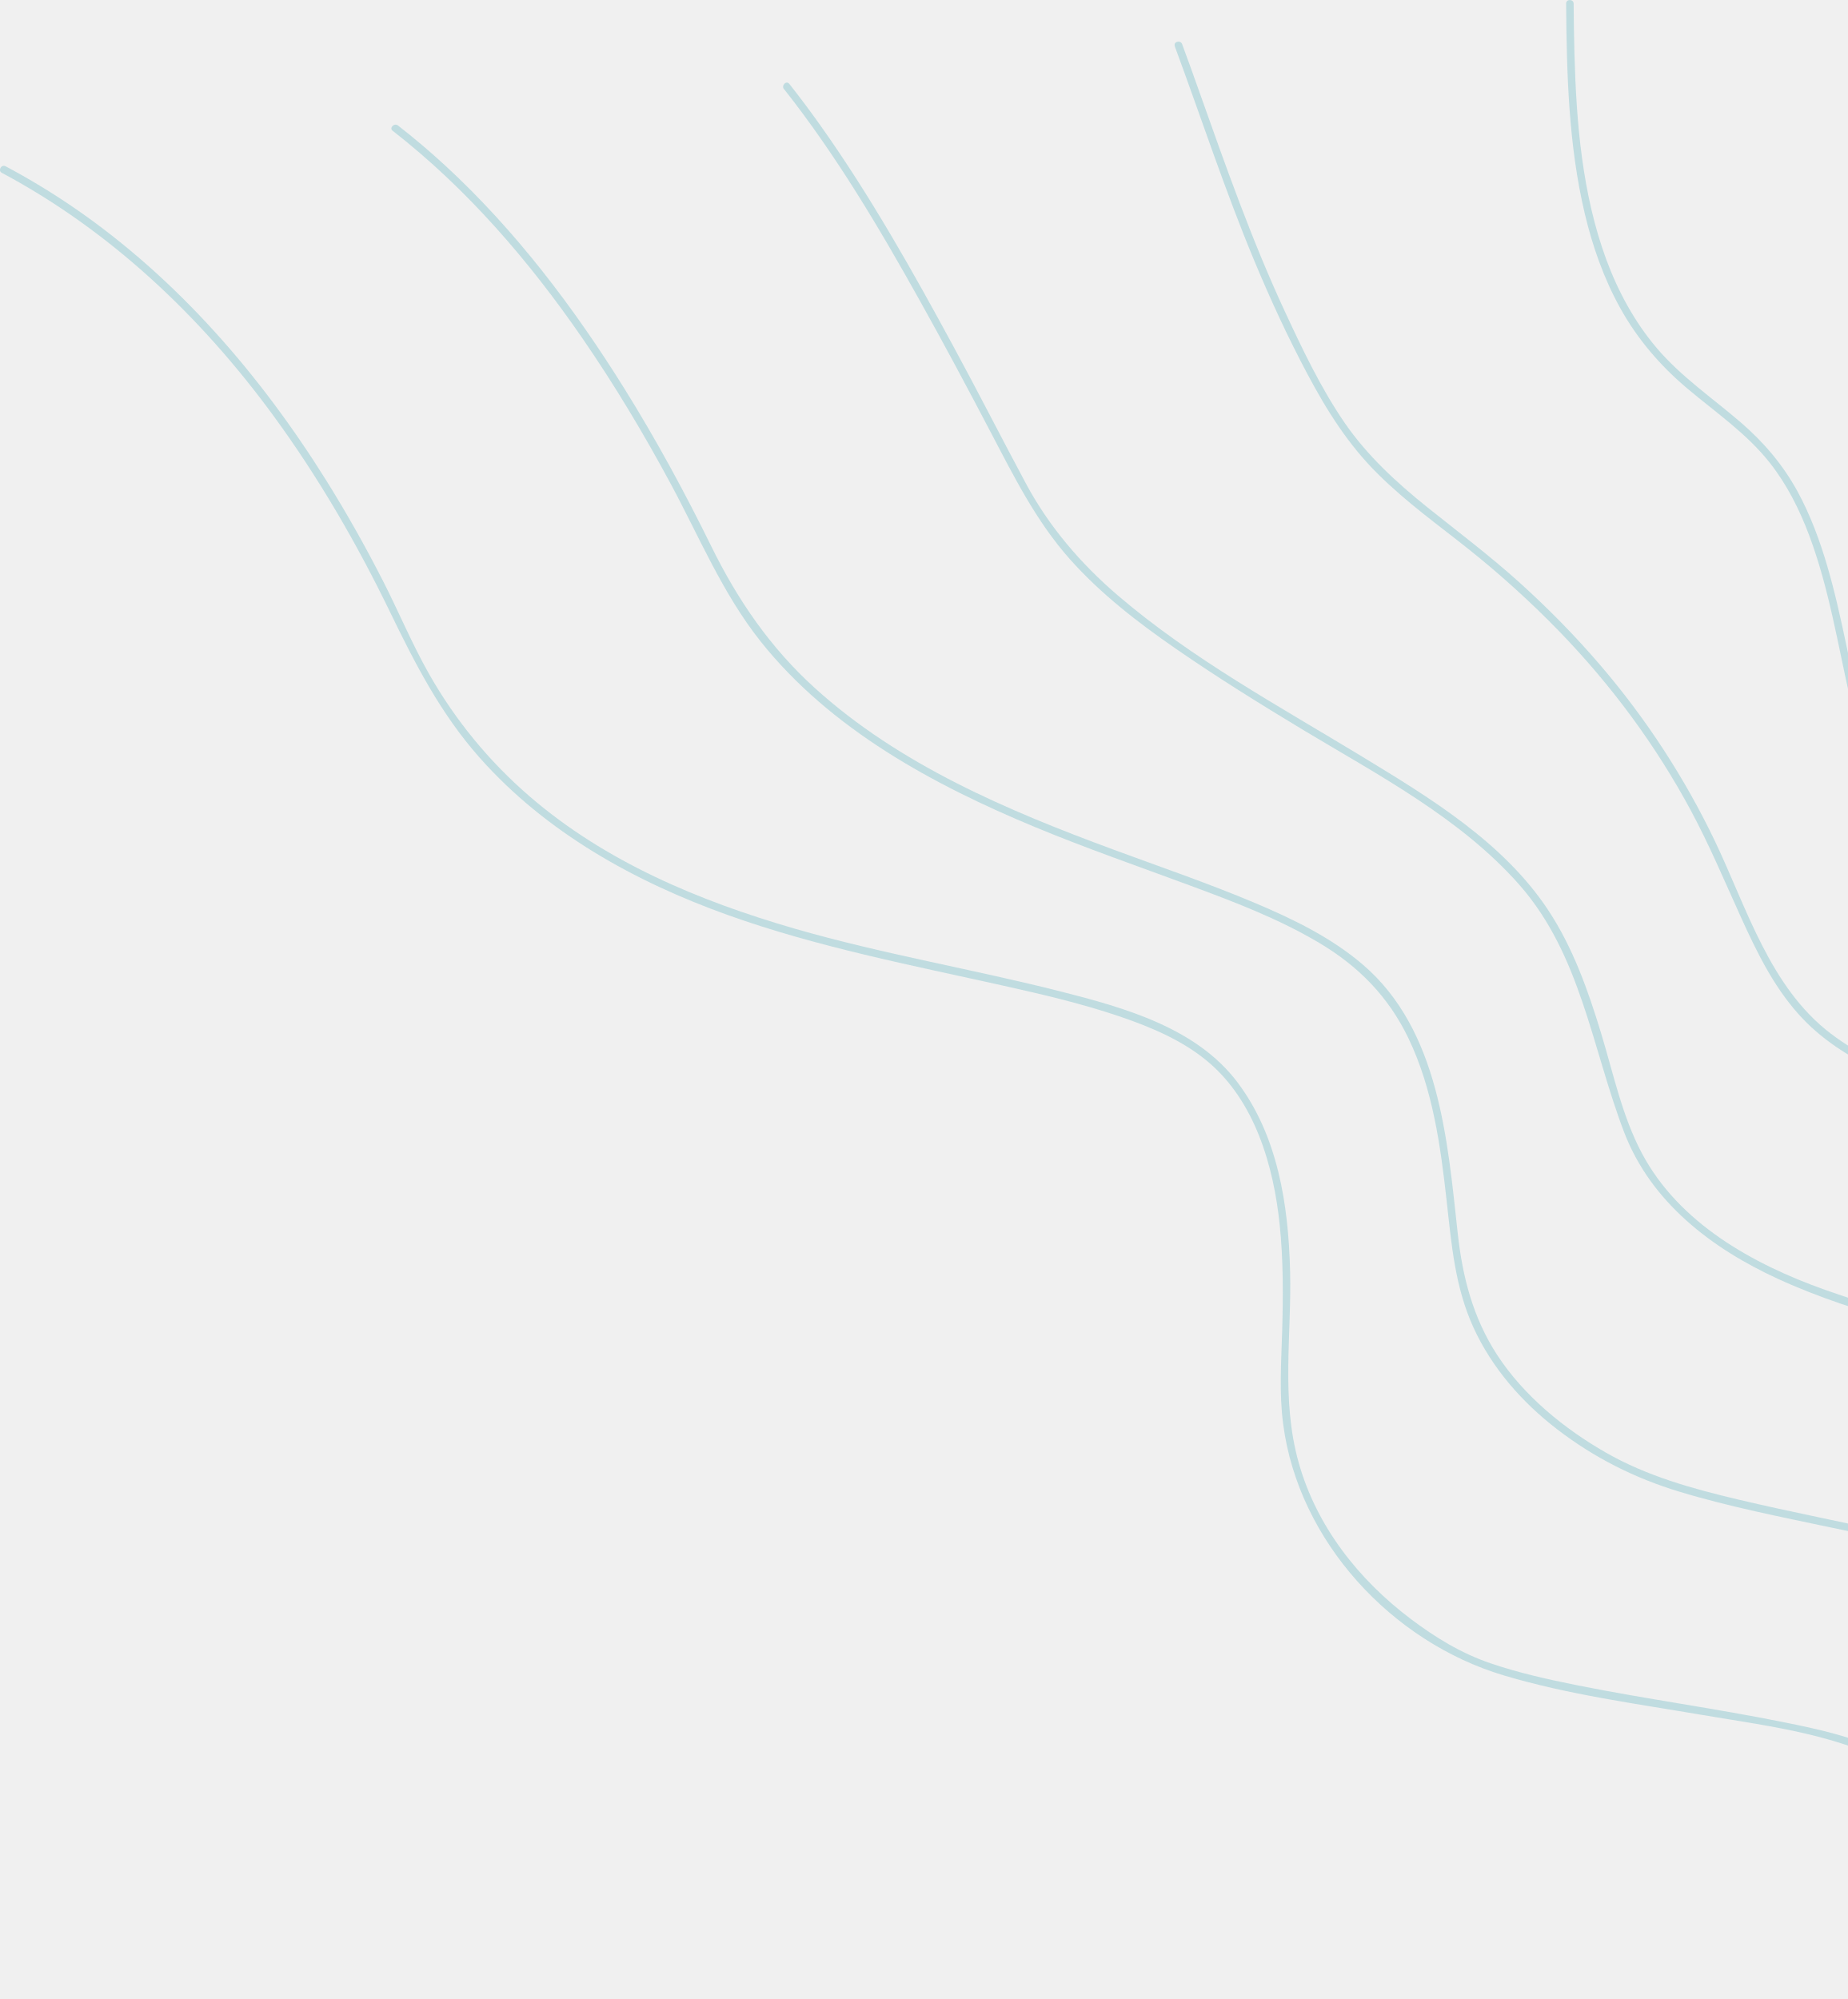
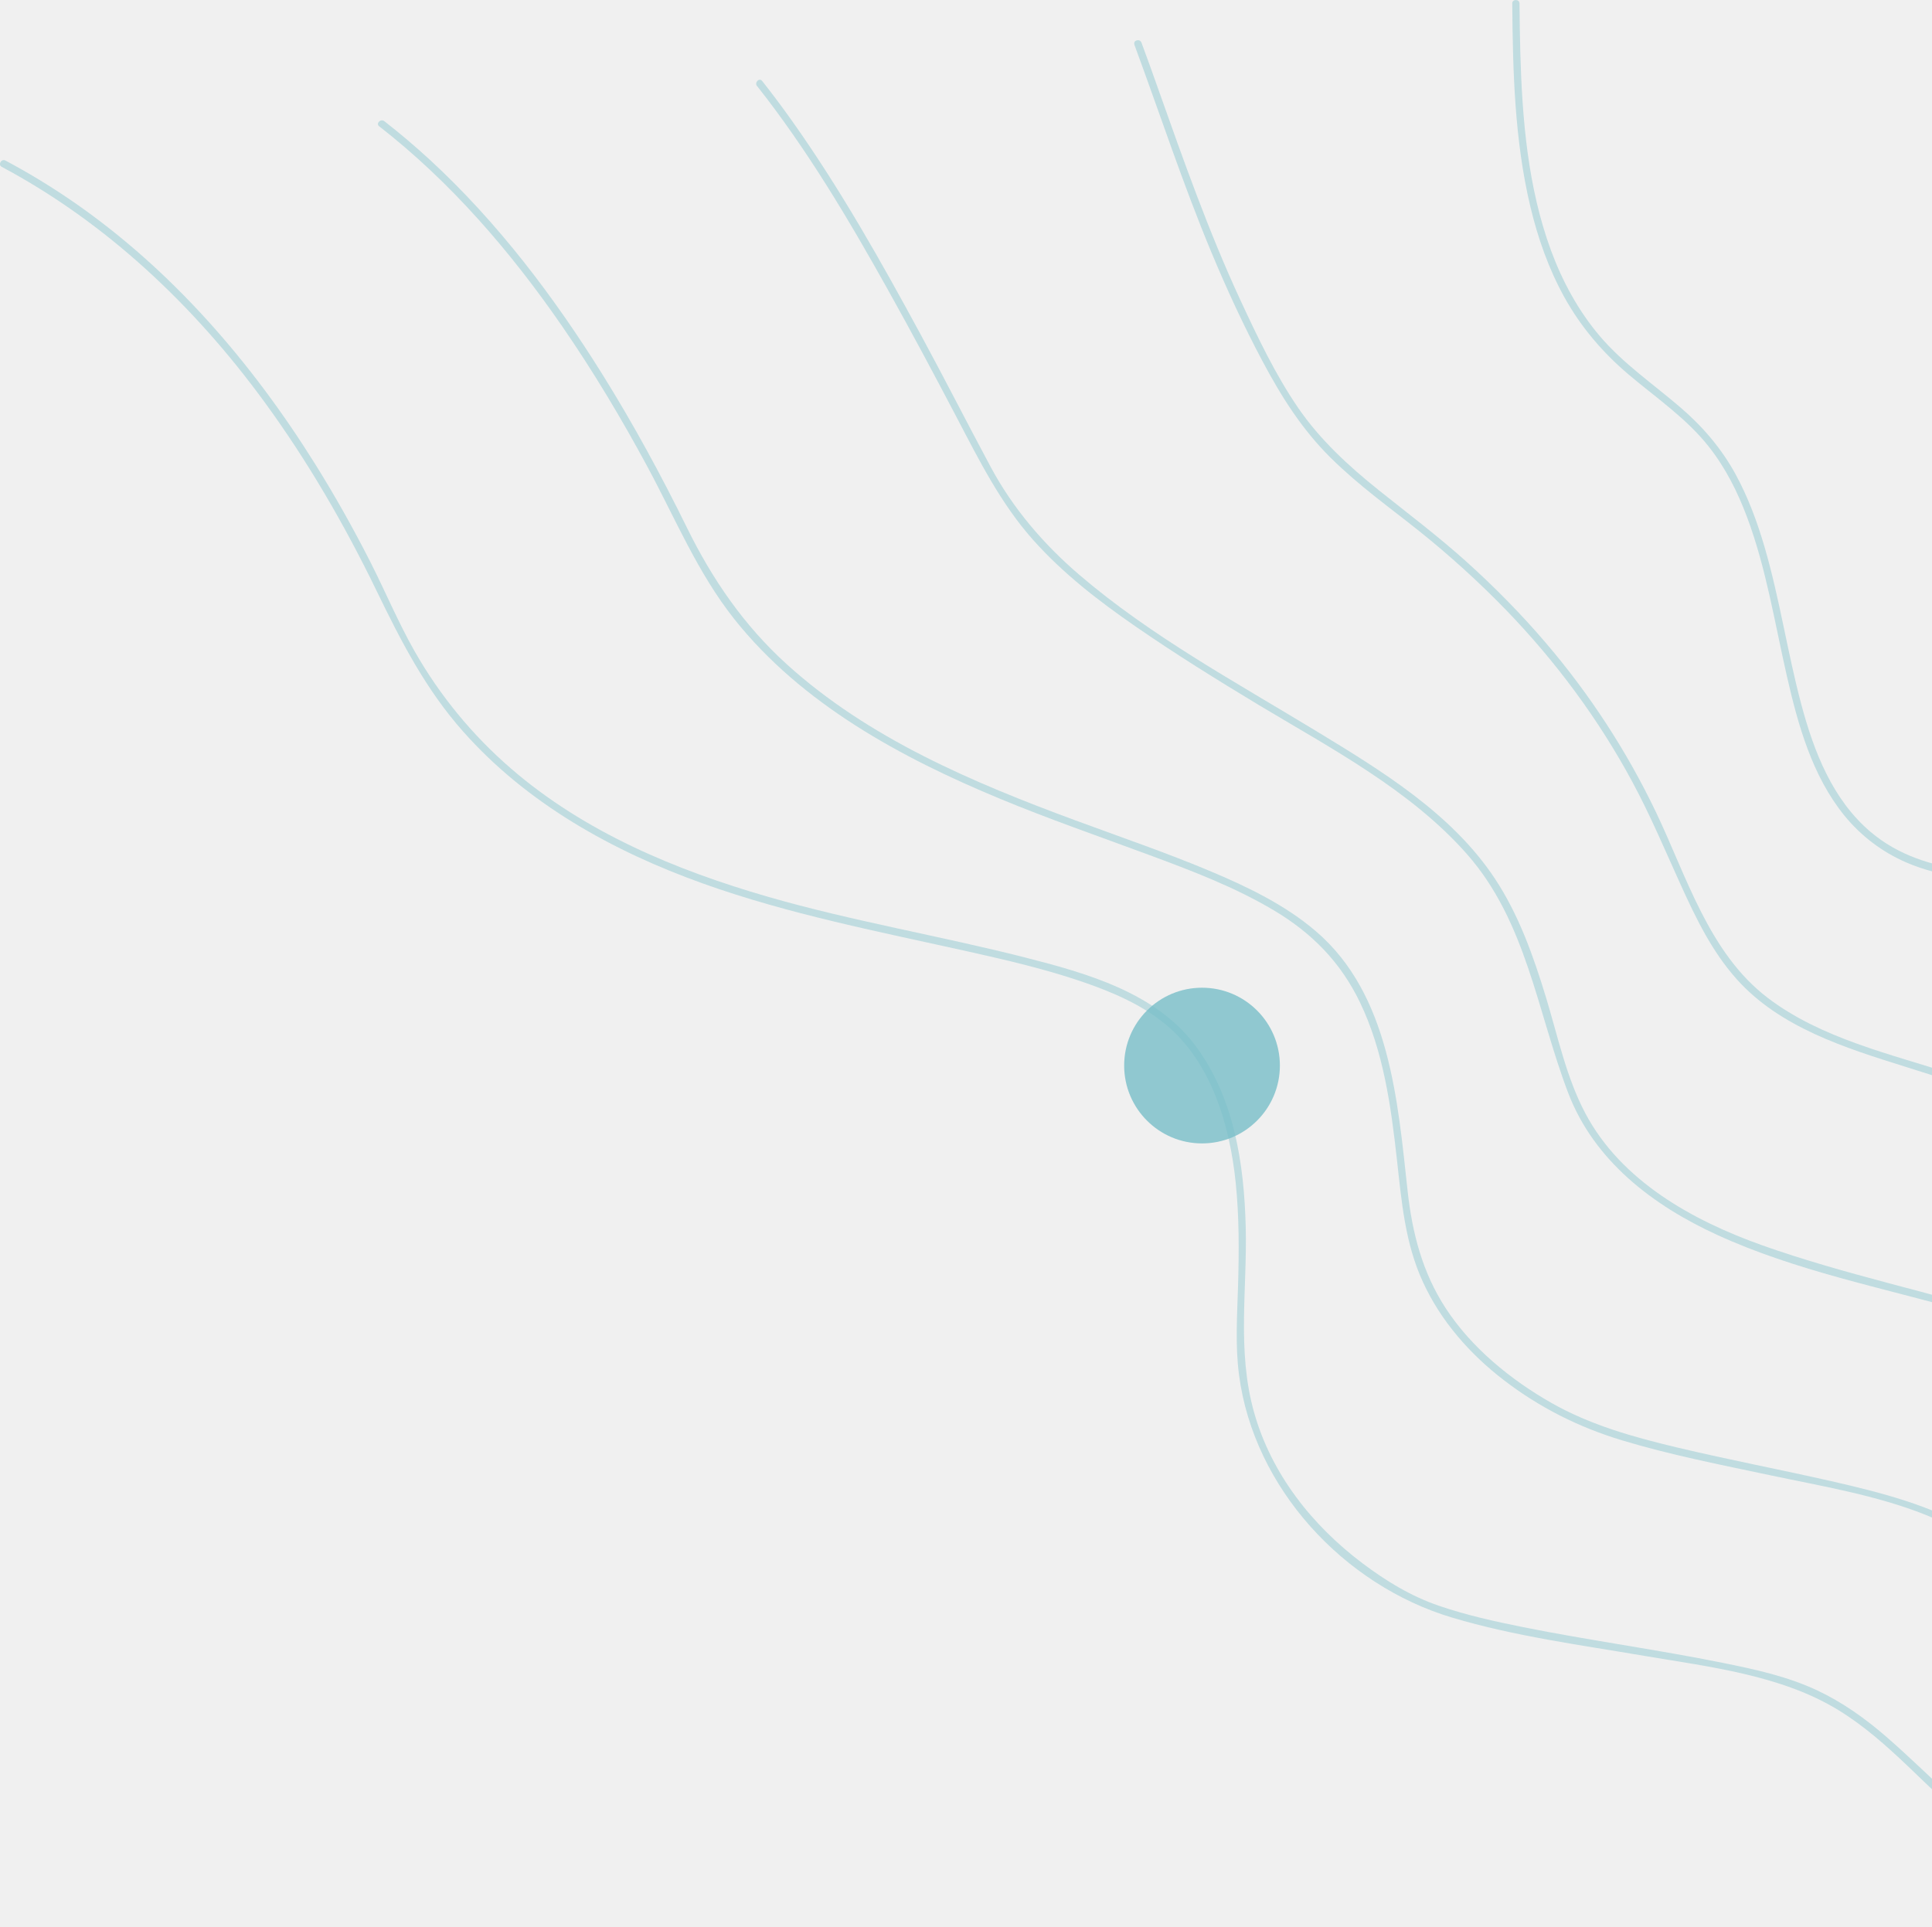
- <svg xmlns="http://www.w3.org/2000/svg" width="110" height="119" viewBox="0 0 110 119" fill="none">
-   <g clip-path="url(#clip0_371_5934)">
+ <svg xmlns="http://www.w3.org/2000/svg" width="397" height="396" viewBox="0 0 397 396" fill="none">
+   <g clip-path="url(#clip0_371_5626)">
    <g opacity="0.4">
-       <path d="M0.111 10.29C6.582 13.743 11.973 18.864 16.284 24.759C18.954 28.41 21.231 32.337 23.202 36.402C24.717 39.525 26.232 42.492 28.554 45.108C32.496 49.554 37.773 52.482 43.314 54.468C48.648 56.379 54.219 57.45 59.736 58.68C62.088 59.205 64.443 59.754 66.723 60.534C68.55 61.161 70.404 61.944 71.898 63.198C74.697 65.547 75.81 69.393 76.173 72.897C76.392 74.994 76.383 77.109 76.323 79.212C76.269 81.078 76.137 82.929 76.383 84.786C77.298 91.755 82.842 97.743 89.511 99.735C93.366 100.887 97.401 101.421 101.361 102.096C105.321 102.771 109.788 103.266 113.34 105.447C116.484 107.376 118.815 110.331 121.671 112.623C124.725 115.074 128.304 116.799 132.093 117.768C139.632 119.697 147.921 118.686 154.74 114.921C156.408 114 157.971 112.911 159.42 111.681C159.642 111.492 159.321 111.177 159.102 111.363C152.919 116.61 144.576 118.935 136.548 118.11C132.498 117.693 128.514 116.454 124.998 114.387C121.665 112.431 119.166 109.587 116.28 107.082C114.984 105.957 113.583 104.958 112.026 104.226C110.193 103.365 108.222 102.936 106.245 102.537C102.135 101.703 97.974 101.145 93.864 100.32C92.13 99.972 90.393 99.585 88.716 99.012C86.976 98.418 85.458 97.491 83.991 96.387C80.871 94.035 78.375 90.876 77.307 87.078C76.239 83.28 76.893 79.476 76.794 75.66C76.695 71.736 76.074 67.614 73.641 64.404C71.196 61.179 66.927 59.988 63.183 59.034C57.912 57.693 52.539 56.796 47.31 55.284C41.628 53.64 36.018 51.297 31.503 47.388C29.121 45.33 27.108 42.879 25.551 40.14C24.54 38.358 23.751 36.459 22.824 34.635C21.777 32.577 20.646 30.561 19.422 28.602C15.489 22.308 10.533 16.566 4.383 12.351C3.081 11.46 1.728 10.641 0.336 9.9C0.081 9.765 -0.147 10.152 0.108 10.29H0.111Z" fill="#78BEC8" />
-       <path d="M23.373 7.785C27.792 11.226 31.482 15.516 34.653 20.115C36.579 22.908 38.322 25.824 39.93 28.812C41.637 31.986 43.011 35.328 45.267 38.172C49.431 43.413 55.56 46.725 61.641 49.248C64.65 50.496 67.731 51.564 70.785 52.695C73.428 53.673 76.098 54.684 78.528 56.13C80.871 57.522 82.65 59.334 83.838 61.806C85.284 64.815 85.746 68.19 86.112 71.475C86.403 74.079 86.607 76.623 87.714 79.038C88.821 81.453 90.603 83.481 92.7 85.092C94.896 86.781 97.332 88.005 99.978 88.803C102.972 89.709 106.053 90.309 109.11 90.957C112.305 91.635 115.665 92.187 118.707 93.402C121.749 94.617 124.035 96.609 126.501 98.538C128.967 100.467 131.601 102.081 134.565 103.128C137.301 104.091 140.193 104.595 143.091 104.673C148.929 104.832 154.845 103.251 159.765 100.089C160.95 99.327 162.069 98.472 163.122 97.539C163.338 97.347 163.02 97.029 162.804 97.221C153.702 105.276 139.206 106.71 129.024 99.84C126.507 98.142 124.305 96.003 121.71 94.419C119.115 92.835 115.965 92.025 112.896 91.326C109.827 90.627 106.593 90.009 103.458 89.265C100.731 88.617 98.034 87.873 95.589 86.472C93.144 85.071 90.714 83.115 89.109 80.643C87.681 78.441 87.06 76.023 86.775 73.443C86.163 67.881 85.683 61.323 81.117 57.417C79.245 55.815 76.986 54.72 74.733 53.766C71.958 52.593 69.102 51.621 66.279 50.577C59.976 48.249 53.541 45.528 48.501 40.956C45.858 38.559 43.911 35.721 42.345 32.532C40.779 29.343 39.054 26.16 37.158 23.118C34.155 18.3 30.684 13.71 26.499 9.852C25.596 9.021 24.66 8.226 23.694 7.473C23.469 7.296 23.148 7.614 23.376 7.791L23.373 7.785Z" fill="#78BEC8" />
-       <path d="M46.68 5.316C49.773 9.234 52.332 13.557 54.759 17.907C56.202 20.49 57.594 23.103 58.968 25.722C60.342 28.341 61.677 31.035 63.699 33.303C65.532 35.358 67.719 37.047 69.975 38.607C72.444 40.314 74.991 41.898 77.559 43.446C82.023 46.131 86.931 48.696 90.426 52.656C94.104 56.826 94.758 62.37 96.672 67.386C98.271 71.574 101.895 74.325 105.855 76.14C110.685 78.354 116.016 79.392 121.104 80.835C123.9 81.627 126.648 82.464 129.201 83.877C131.523 85.161 133.68 86.724 136.041 87.942C144.885 92.505 156.066 91.332 164.109 85.602C165.06 84.924 165.963 84.183 166.818 83.388C167.031 83.19 166.713 82.872 166.5 83.07C159.234 89.838 148.029 92.244 138.708 88.656C136.164 87.678 133.89 86.196 131.583 84.765C129.243 83.313 126.852 82.113 124.218 81.291C119.058 79.674 113.724 78.594 108.624 76.779C104.334 75.252 99.942 72.813 97.734 68.652C96.555 66.432 96.03 63.876 95.301 61.488C94.53 58.953 93.627 56.4 92.154 54.174C89.499 50.157 85.158 47.517 81.129 45.069C76.17 42.054 70.95 39.225 66.525 35.433C64.332 33.552 62.445 31.35 61.077 28.8C59.616 26.076 58.218 23.322 56.745 20.607C54.315 16.122 51.801 11.649 48.846 7.482C48.246 6.636 47.628 5.808 46.986 4.995C46.806 4.767 46.491 5.088 46.668 5.313L46.68 5.316Z" fill="#78BEC8" />
-       <path d="M69.927 2.748C71.508 7.023 72.924 11.355 74.679 15.561C75.633 17.847 76.671 20.097 77.835 22.284C78.999 24.471 80.271 26.487 82.035 28.23C83.799 29.973 85.644 31.272 87.486 32.745C89.328 34.218 91.173 35.886 92.853 37.623C95.916 40.794 98.556 44.355 100.644 48.24C101.748 50.292 102.648 52.437 103.611 54.558C104.574 56.679 105.543 58.665 107.04 60.351C109.707 63.354 113.772 64.62 117.483 65.781C122.124 67.233 126.729 68.814 131.28 70.539C133.623 71.427 135.888 72.444 138.15 73.524C140.259 74.532 142.401 75.486 144.657 76.116C152.679 78.354 161.658 76.392 168.201 71.298C169.017 70.662 169.794 69.975 170.526 69.246C170.733 69.042 170.415 68.724 170.208 68.928C164.301 74.796 155.481 77.637 147.261 76.239C144.924 75.843 142.68 75.078 140.517 74.124C138.354 73.17 136.326 72.099 134.181 71.196C129.702 69.309 125.049 67.761 120.432 66.252C116.559 64.986 112.278 64.041 108.975 61.527C105.345 58.764 103.977 54.036 102.087 50.082C100.287 46.317 97.998 42.801 95.286 39.63C93.78 37.866 92.148 36.21 90.426 34.656C88.68 33.081 86.808 31.674 84.975 30.207C83.127 28.725 81.378 27.117 80.031 25.155C78.624 23.103 77.526 20.787 76.479 18.534C74.517 14.307 72.969 9.912 71.412 5.523C71.07 4.557 70.725 3.591 70.368 2.631C70.269 2.361 69.834 2.478 69.933 2.751L69.927 2.748Z" fill="#78BEC8" />
-       <path d="M93.225 0.216C93.258 4.395 93.366 8.631 94.335 12.717C94.797 14.664 95.466 16.572 96.438 18.327C97.461 20.175 98.82 21.762 100.431 23.121C102.12 24.546 103.98 25.806 105.357 27.561C106.371 28.848 107.115 30.333 107.691 31.863C108.882 35.037 109.404 38.409 110.157 41.7C110.844 44.709 111.717 47.844 113.697 50.283C114.72 51.543 116.04 52.542 117.531 53.184C119.625 54.084 121.929 54.261 124.176 54.447C126.423 54.633 128.787 54.957 131.019 55.716C133.251 56.475 135.309 57.489 137.373 58.539C141.3 60.534 145.215 62.598 149.607 63.339C153.549 64.005 157.629 63.768 161.481 62.715C165.333 61.662 169.002 59.778 172.059 57.171C172.821 56.523 173.538 55.83 174.219 55.095C174.417 54.882 174.099 54.564 173.901 54.777C168.405 60.711 160.14 63.783 152.103 63.192C150.093 63.045 148.098 62.661 146.181 62.037C144.051 61.347 142.026 60.387 140.028 59.385C136.05 57.384 132.075 55.122 127.626 54.378C123.447 53.679 118.761 54.219 115.308 51.288C112.962 49.296 111.819 46.335 111.045 43.437C110.184 40.215 109.71 36.903 108.771 33.702C108.318 32.16 107.757 30.642 106.986 29.232C106.122 27.657 104.979 26.316 103.617 25.143C101.925 23.685 100.065 22.425 98.61 20.709C97.296 19.158 96.315 17.346 95.613 15.444C94.179 11.541 93.834 7.32 93.72 3.195C93.693 2.205 93.681 1.212 93.672 0.219C93.672 -0.069 93.219 -0.072 93.222 0.219L93.225 0.216Z" fill="#78BEC8" />
+       <path d="M0.37 34.3C21.94 45.81 39.91 62.88 54.28 82.53C63.18 94.7 70.77 107.79 77.34 121.34C82.39 131.75 87.44 141.64 95.18 150.36C108.32 165.18 125.91 174.94 144.38 181.56C162.16 187.93 180.73 191.5 199.12 195.6C206.96 197.35 214.81 199.18 222.41 201.78C228.5 203.87 234.68 206.48 239.66 210.66C248.99 218.49 252.7 231.31 253.91 242.99C254.64 249.98 254.61 257.03 254.41 264.04C254.23 270.26 253.79 276.43 254.61 282.62C257.66 305.85 276.14 325.81 298.37 332.45C311.22 336.29 324.67 338.07 337.87 340.32C351.07 342.57 365.96 344.22 377.8 351.49C388.28 357.92 396.05 367.77 405.57 375.41C415.75 383.58 427.68 389.33 440.31 392.56C465.44 398.99 493.07 395.62 515.8 383.07C521.36 380 526.57 376.37 531.4 372.27C532.14 371.64 531.07 370.59 530.34 371.21C509.73 388.7 481.92 396.45 455.16 393.7C441.66 392.31 428.38 388.18 416.66 381.29C405.55 374.77 397.22 365.29 387.6 356.94C383.28 353.19 378.61 349.86 373.42 347.42C367.31 344.55 360.74 343.12 354.15 341.79C340.45 339.01 326.58 337.15 312.88 334.4C307.1 333.24 301.31 331.95 295.72 330.04C289.92 328.06 284.86 324.97 279.97 321.29C269.57 313.45 261.25 302.92 257.69 290.26C254.13 277.6 256.31 264.92 255.98 252.2C255.65 239.12 253.58 225.38 245.47 214.68C237.32 203.93 223.09 199.96 210.61 196.78C193.04 192.31 175.13 189.32 157.7 184.28C138.76 178.8 120.06 170.99 105.01 157.96C97.07 151.1 90.36 142.93 85.17 133.8C81.8 127.86 79.17 121.53 76.08 115.45C72.59 108.59 68.82 101.87 64.74 95.34C51.63 74.36 35.11 55.22 14.61 41.17C10.27 38.2 5.76 35.47 1.12 33C0.27 32.55 -0.49 33.84 0.36 34.3H0.37Z" fill="#78BEC8" />
+       <path d="M77.91 25.95C92.64 37.42 104.94 51.72 115.51 67.05C121.93 76.36 127.74 86.08 133.1 96.04C138.79 106.62 143.37 117.76 150.89 127.24C164.77 144.71 185.2 155.75 205.47 164.16C215.5 168.32 225.77 171.88 235.95 175.65C244.76 178.91 253.66 182.28 261.76 187.1C269.57 191.74 275.5 197.78 279.46 206.02C284.28 216.05 285.82 227.3 287.04 238.25C288.01 246.93 288.69 255.41 292.38 263.46C296.07 271.51 302.01 278.27 309 283.64C316.32 289.27 324.44 293.35 333.26 296.01C343.24 299.03 353.51 301.03 363.7 303.19C374.35 305.45 385.55 307.29 395.69 311.34C405.83 315.39 413.45 322.03 421.67 328.46C429.89 334.89 438.67 340.27 448.55 343.76C457.67 346.97 467.31 348.65 476.97 348.91C496.43 349.44 516.15 344.17 532.55 333.63C536.5 331.09 540.23 328.24 543.74 325.13C544.46 324.49 543.4 323.43 542.68 324.07C512.34 350.92 464.02 355.7 430.08 332.8C421.69 327.14 414.35 320.01 405.7 314.73C397.05 309.45 386.55 306.75 376.32 304.42C366.09 302.09 355.31 300.03 344.86 297.55C335.77 295.39 326.78 292.91 318.63 288.24C310.48 283.57 302.38 277.05 297.03 268.81C292.27 261.47 290.2 253.41 289.25 244.81C287.21 226.27 285.61 204.41 270.39 191.39C264.15 186.05 256.62 182.4 249.11 179.22C239.86 175.31 230.34 172.07 220.93 168.59C199.92 160.83 178.47 151.76 161.67 136.52C152.86 128.53 146.37 119.07 141.15 108.44C135.93 97.81 130.18 87.2 123.86 77.06C113.85 61 102.28 45.7 88.33 32.84C85.32 30.07 82.2 27.42 78.98 24.91C78.23 24.32 77.16 25.38 77.92 25.97L77.91 25.95Z" fill="#78BEC8" />
+       <path d="M155.6 17.72C165.91 30.78 174.44 45.19 182.53 59.69C187.34 68.3 191.98 77.01 196.56 85.74C201.14 94.47 205.59 103.45 212.33 111.01C218.44 117.86 225.73 123.49 233.25 128.69C241.48 134.38 249.97 139.66 258.53 144.82C273.41 153.77 289.77 162.32 301.42 175.52C313.68 189.42 315.86 207.9 322.24 224.62C327.57 238.58 339.65 247.75 352.85 253.8C368.95 261.18 386.72 264.64 403.68 269.45C413 272.09 422.16 274.88 430.67 279.59C438.41 283.87 445.6 289.08 453.47 293.14C482.95 308.35 520.22 304.44 547.03 285.34C550.2 283.08 553.21 280.61 556.06 277.96C556.77 277.3 555.71 276.24 555 276.9C530.78 299.46 493.43 307.48 462.36 295.52C453.88 292.26 446.3 287.32 438.61 282.55C430.81 277.71 422.84 273.71 414.06 270.97C396.86 265.58 379.08 261.98 362.08 255.93C347.78 250.84 333.14 242.71 325.78 228.84C321.85 221.44 320.1 212.92 317.67 204.96C315.1 196.51 312.09 188 307.18 180.58C298.33 167.19 283.86 158.39 270.43 150.23C253.9 140.18 236.5 130.75 221.75 118.11C214.44 111.84 208.15 104.5 203.59 96C198.72 86.92 194.06 77.74 189.15 68.69C181.05 53.74 172.67 38.83 162.82 24.94C160.82 22.12 158.76 19.36 156.62 16.65C156.02 15.89 154.97 16.96 155.56 17.71L155.6 17.72Z" fill="#78BEC8" />
+       <path d="M233.09 9.16C238.36 23.41 243.08 37.85 248.93 51.87C252.11 59.49 255.57 66.99 259.45 74.28C263.33 81.57 267.57 88.29 273.45 94.1C279.33 99.91 285.48 104.24 291.62 109.15C297.76 114.06 303.91 119.62 309.51 125.41C319.72 135.98 328.52 147.85 335.48 160.8C339.16 167.64 342.16 174.79 345.37 181.86C348.58 188.93 351.81 195.55 356.8 201.17C365.69 211.18 379.24 215.4 391.61 219.27C407.08 224.11 422.43 229.38 437.6 235.13C445.41 238.09 452.96 241.48 460.5 245.08C467.53 248.44 474.67 251.62 482.19 253.72C508.93 261.18 538.86 254.64 560.67 237.66C563.39 235.54 565.98 233.25 568.42 230.82C569.11 230.14 568.05 229.08 567.36 229.76C547.67 249.32 518.27 258.79 490.87 254.13C483.08 252.81 475.6 250.26 468.39 247.08C461.18 243.9 454.42 240.33 447.27 237.32C432.34 231.03 416.83 225.87 401.44 220.84C388.53 216.62 374.26 213.47 363.25 205.09C351.15 195.88 346.59 180.12 340.29 166.94C334.29 154.39 326.66 142.67 317.62 132.1C312.6 126.22 307.16 120.7 301.42 115.52C295.6 110.27 289.36 105.58 283.25 100.69C277.09 95.75 271.26 90.39 266.77 83.85C262.08 77.01 258.42 69.29 254.93 61.78C248.39 47.69 243.23 33.04 238.04 18.41C236.9 15.19 235.75 11.97 234.56 8.77C234.23 7.87 232.78 8.26 233.11 9.17L233.09 9.16Z" fill="#78BEC8" />
+       <path d="M310.75 0.72C310.86 14.65 311.22 28.77 314.45 42.39C315.99 48.88 318.22 55.24 321.46 61.09C324.87 67.25 329.4 72.54 334.77 77.07C340.4 81.82 346.6 86.02 351.19 91.87C354.57 96.16 357.05 101.11 358.97 106.21C362.94 116.79 364.68 128.03 367.19 139C369.48 149.03 372.39 159.48 378.99 167.61C382.4 171.81 386.8 175.14 391.77 177.28C398.75 180.28 406.43 180.87 413.92 181.49C421.41 182.11 429.29 183.19 436.73 185.72C444.17 188.25 451.03 191.63 457.91 195.13C471 201.78 484.05 208.66 498.69 211.13C511.83 213.35 525.43 212.56 538.27 209.05C551.11 205.54 563.34 199.26 573.53 190.57C576.07 188.41 578.46 186.1 580.73 183.65C581.39 182.94 580.33 181.88 579.67 182.59C561.35 202.37 533.8 212.61 507.01 210.64C500.31 210.15 493.66 208.87 487.27 206.79C480.17 204.49 473.42 201.29 466.76 197.95C453.5 191.28 440.25 183.74 425.42 181.26C411.49 178.93 395.87 180.73 384.36 170.96C376.54 164.32 372.73 154.45 370.15 144.79C367.28 134.05 365.7 123.01 362.57 112.34C361.06 107.2 359.19 102.14 356.62 97.44C353.74 92.19 349.93 87.72 345.39 83.81C339.75 78.95 333.55 74.75 328.7 69.03C324.32 63.86 321.05 57.82 318.71 51.48C313.93 38.47 312.78 24.4 312.4 10.65C312.31 7.35 312.27 4.04 312.24 0.73C312.24 -0.23 310.73 -0.24 310.74 0.73L310.75 0.72Z" fill="#78BEC8" />
    </g>
+     <circle opacity="0.8" cx="247" cy="219" r="16" fill="#78BEC8" />
  </g>
  <defs>
-     <clipPath id="clip0_371_5934">
-       <rect width="174.282" height="118.722" fill="white" />
+     <clipPath id="clip0_371_5626">
+       <rect width="580.94" height="395.74" fill="white" />
    </clipPath>
  </defs>
</svg>
